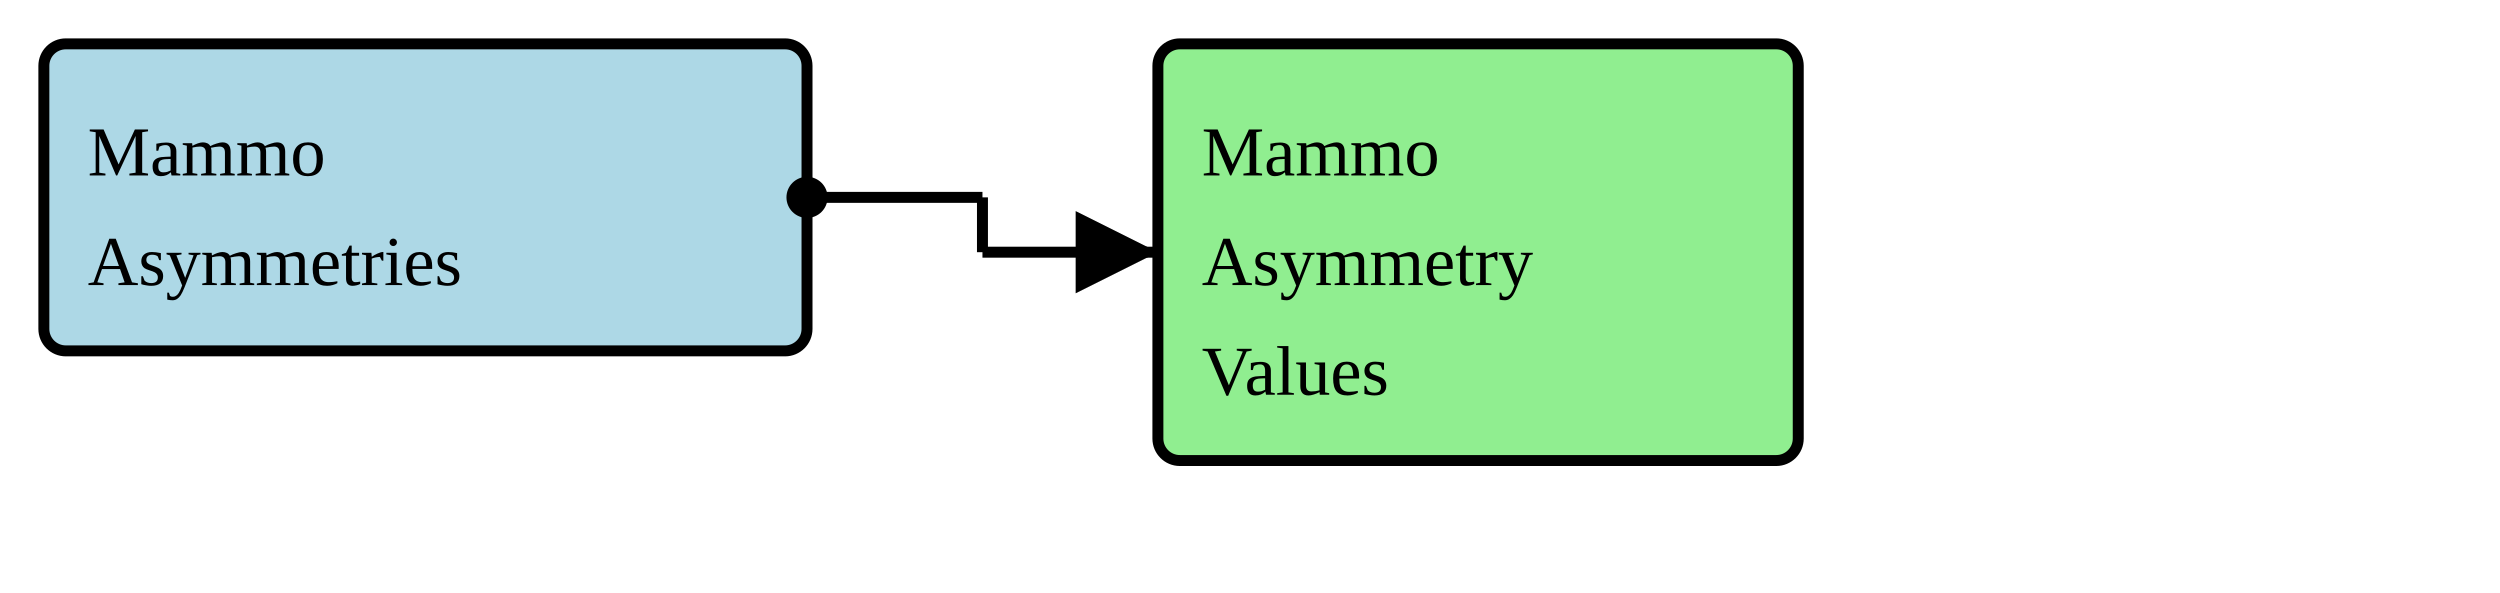
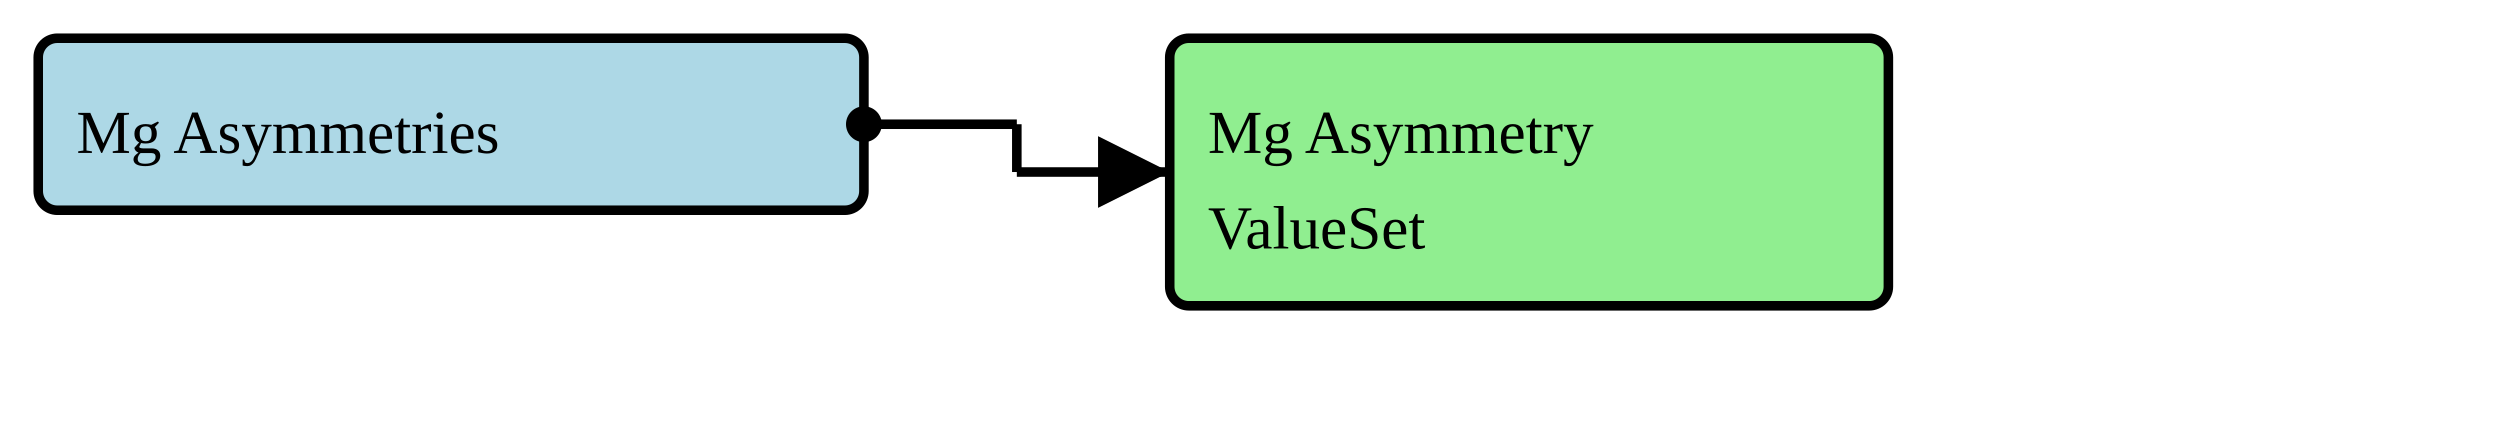
- <svg xmlns="http://www.w3.org/2000/svg" version="1.1" width="427.5" height="101.25">
+ <svg xmlns="http://www.w3.org/2000/svg" version="1.1" width="490.5" height="82.5">
  <defs>
    <marker id="arrowStart" markerWidth="3.75" markerHeight="3.75" markerUnits="px" refX="1.875" refY="1.875">
      <circle fill="Black" stroke-width="0" cx="1.875" cy="1.875" r="1.875" />
    </marker>
    <marker id="arrowEnd" markerWidth="7.5" markerHeight="7.5" markerUnits="px" refX="7.5" refY="3.75">
      <polygon fill="Black" stroke-width="0" points="0 0 7.5 3.75 0 7.5" />
    </marker>
  </defs>
  <g>
    <g>
-       <rect fill="LightBlue" stroke="Black" stroke-width="1.875" x="7.5" y="7.5" width="130.5" height="52.5" rx="3.75" ry="3.75" />
+       <rect fill="LightBlue" stroke="Black" stroke-width="1.875" x="7.5" y="7.5" width="162" height="33.75" rx="3.75" ry="3.75" />
      <a href="./StructureDefinition-BreastRadMammoAsymmetries.html" target="_blank">
-         <text x="15" y="30">Mammo</text>
-       </a>
-       <a href="./StructureDefinition-BreastRadMammoAsymmetries.html" target="_blank">
-         <text x="15" y="48.75">Asymmetries</text>
+         <text x="15" y="30">Mg Asymmetries</text>
      </a>
    </g>
-     <line stroke="Black" stroke-width="1.875" marker-end="url(#arrowEnd)" x1="168" y1="43.125" x2="198" y2="43.125" />
-     <line stroke="Black" stroke-width="1.875" marker-start="url(#arrowStart)" x1="138" y1="33.75" x2="168" y2="33.75" />
-     <line stroke="Black" stroke-width="1.875" x1="168" y1="33.75" x2="168" y2="43.125" />
+     <line stroke="Black" stroke-width="1.875" marker-end="url(#arrowEnd)" x1="199.5" y1="33.75" x2="229.5" y2="33.75" />
+     <line stroke="Black" stroke-width="1.875" marker-start="url(#arrowStart)" x1="169.5" y1="24.375" x2="199.5" y2="24.375" />
+     <line stroke="Black" stroke-width="1.875" x1="199.5" y1="24.375" x2="199.5" y2="33.75" />
  </g>
  <g>
    <g>
-       <rect fill="LightGreen" stroke="Black" stroke-width="1.875" x="198" y="7.5" width="109.5" height="71.25" rx="3.75" ry="3.75" />
-       <text x="205.5" y="30">Mammo</text>
-       <text x="205.5" y="48.75">Asymmetry</text>
-       <text x="205.5" y="67.5">Values</text>
+       <rect fill="LightGreen" stroke="Black" stroke-width="1.875" x="229.5" y="7.5" width="141" height="52.5" rx="3.75" ry="3.75" />
+       <text x="237" y="30">Mg Asymmetry</text>
+       <text x="237" y="48.75">ValueSet</text>
    </g>
  </g>
  <g />
</svg>
